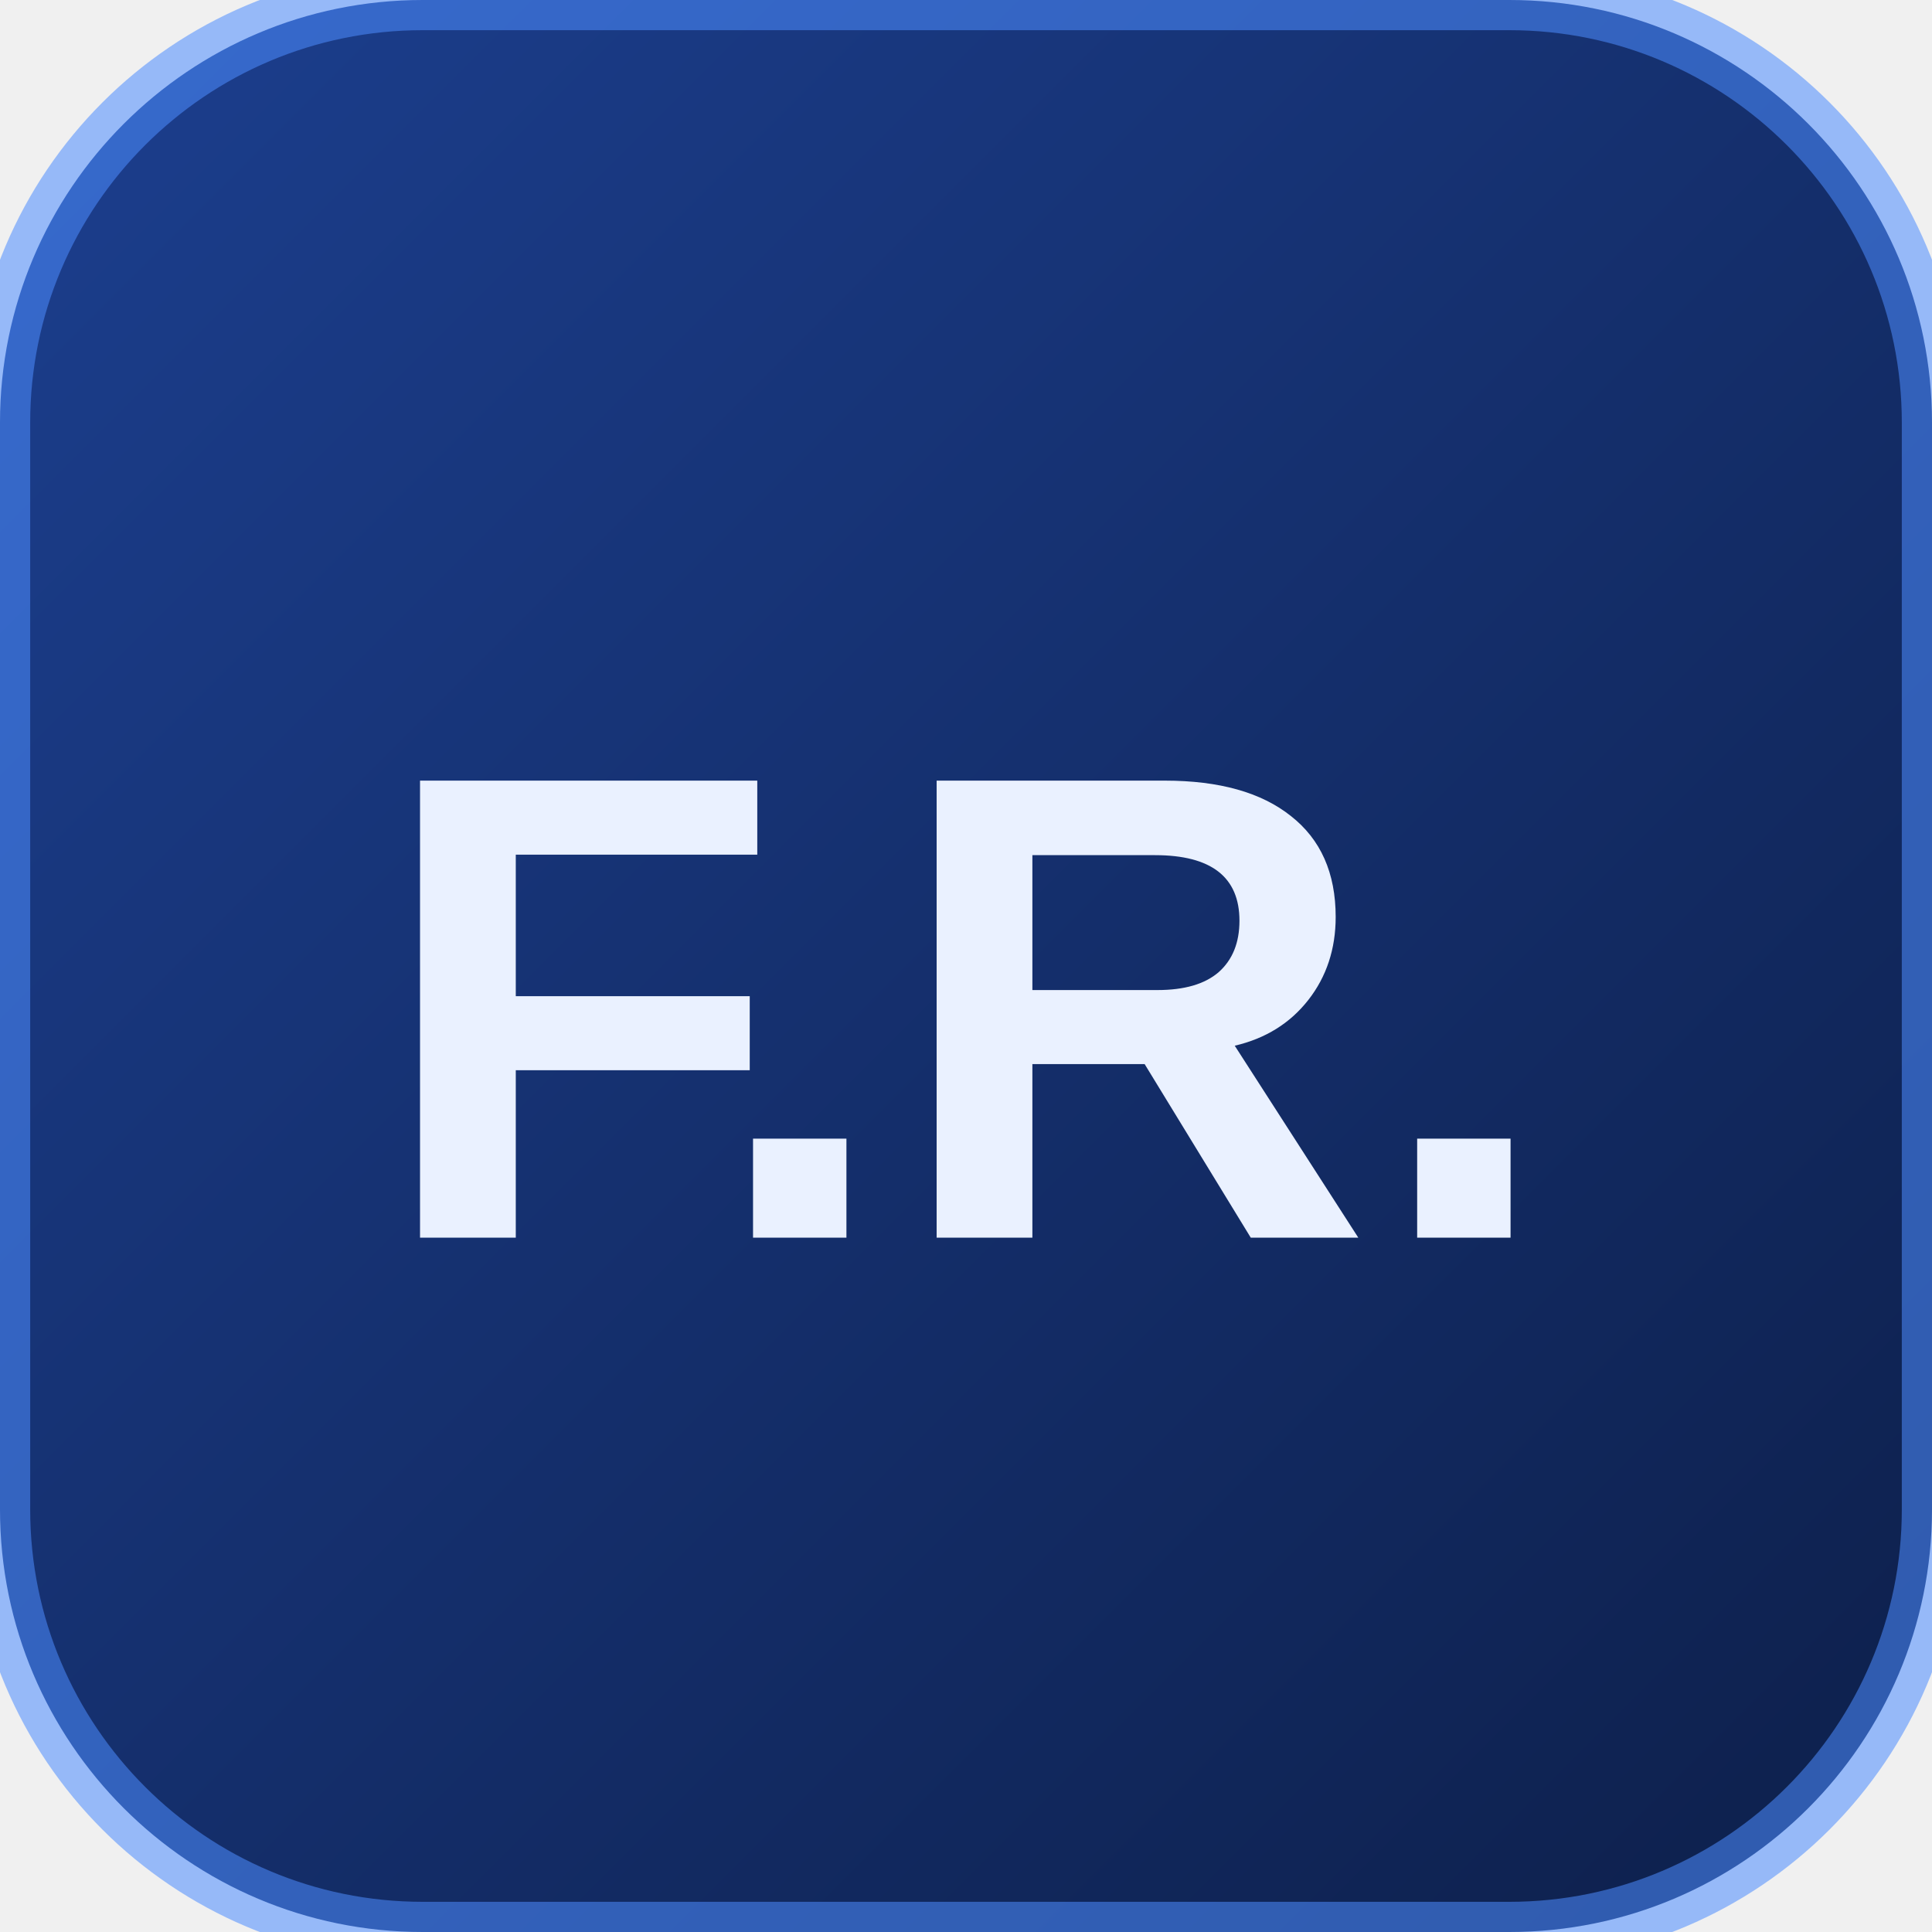
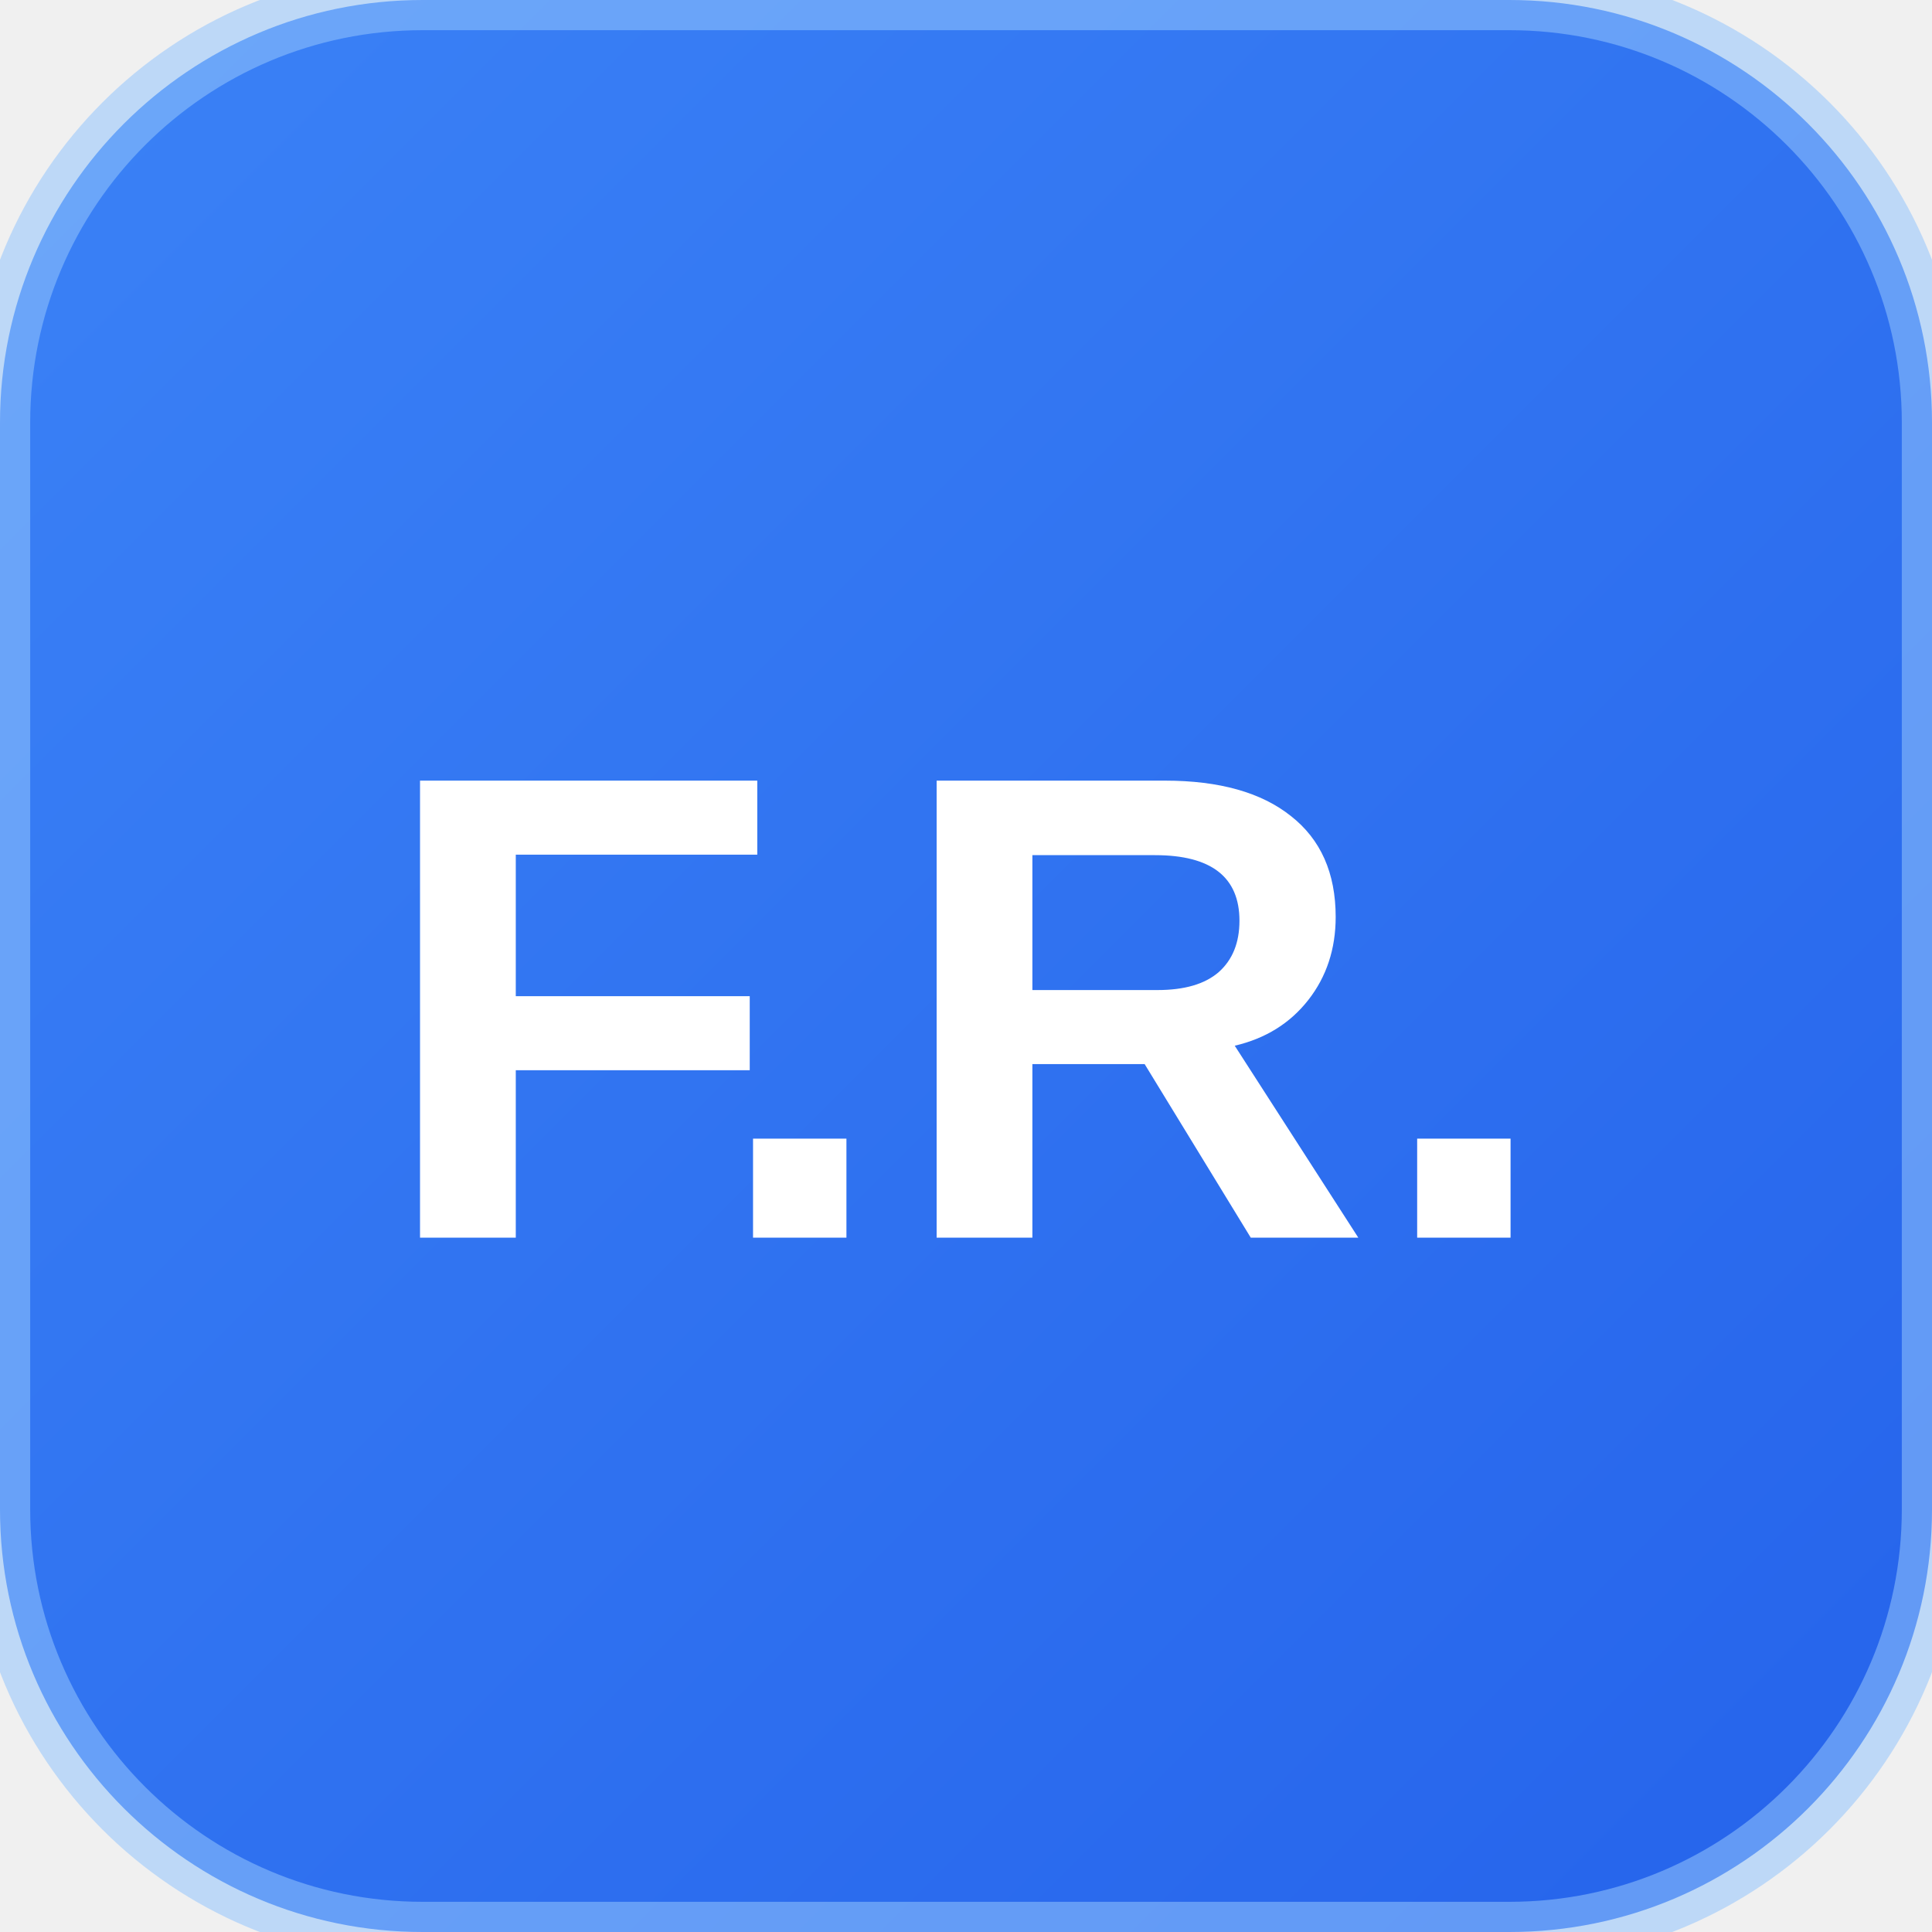
<svg xmlns="http://www.w3.org/2000/svg" viewBox="0 0 64 64">
  <defs>
    <linearGradient id="g" x1="0" y1="0" x2="1" y2="1">
-       <stop offset="0" stop-color="#1c3f8f" />
-       <stop offset="1" stop-color="#0d1f4a" />
+       <stop offset="0" stop-color="#3b82f6" />
+       <stop offset="1" stop-color="#2563eb" />
    </linearGradient>
  </defs>
-   <rect width="64" height="64" rx="14" fill="url(#g)" stroke="#4d8dff" stroke-opacity=".55" stroke-width="2" />
-   <text x="32" y="41" text-anchor="middle" font-family="Segoe UI, Arial, sans-serif" font-weight="700" font-size="22" fill="#eaf1ff">F.R.</text>
+   <rect width="64" height="64" rx="14" fill="url(#g)" stroke="#93c5fd" stroke-opacity=".55" stroke-width="2" />
+   <text x="32" y="41" text-anchor="middle" font-family="Segoe UI, Arial, sans-serif" font-weight="700" font-size="22" fill="#ffffff">F.R.</text>
</svg>
